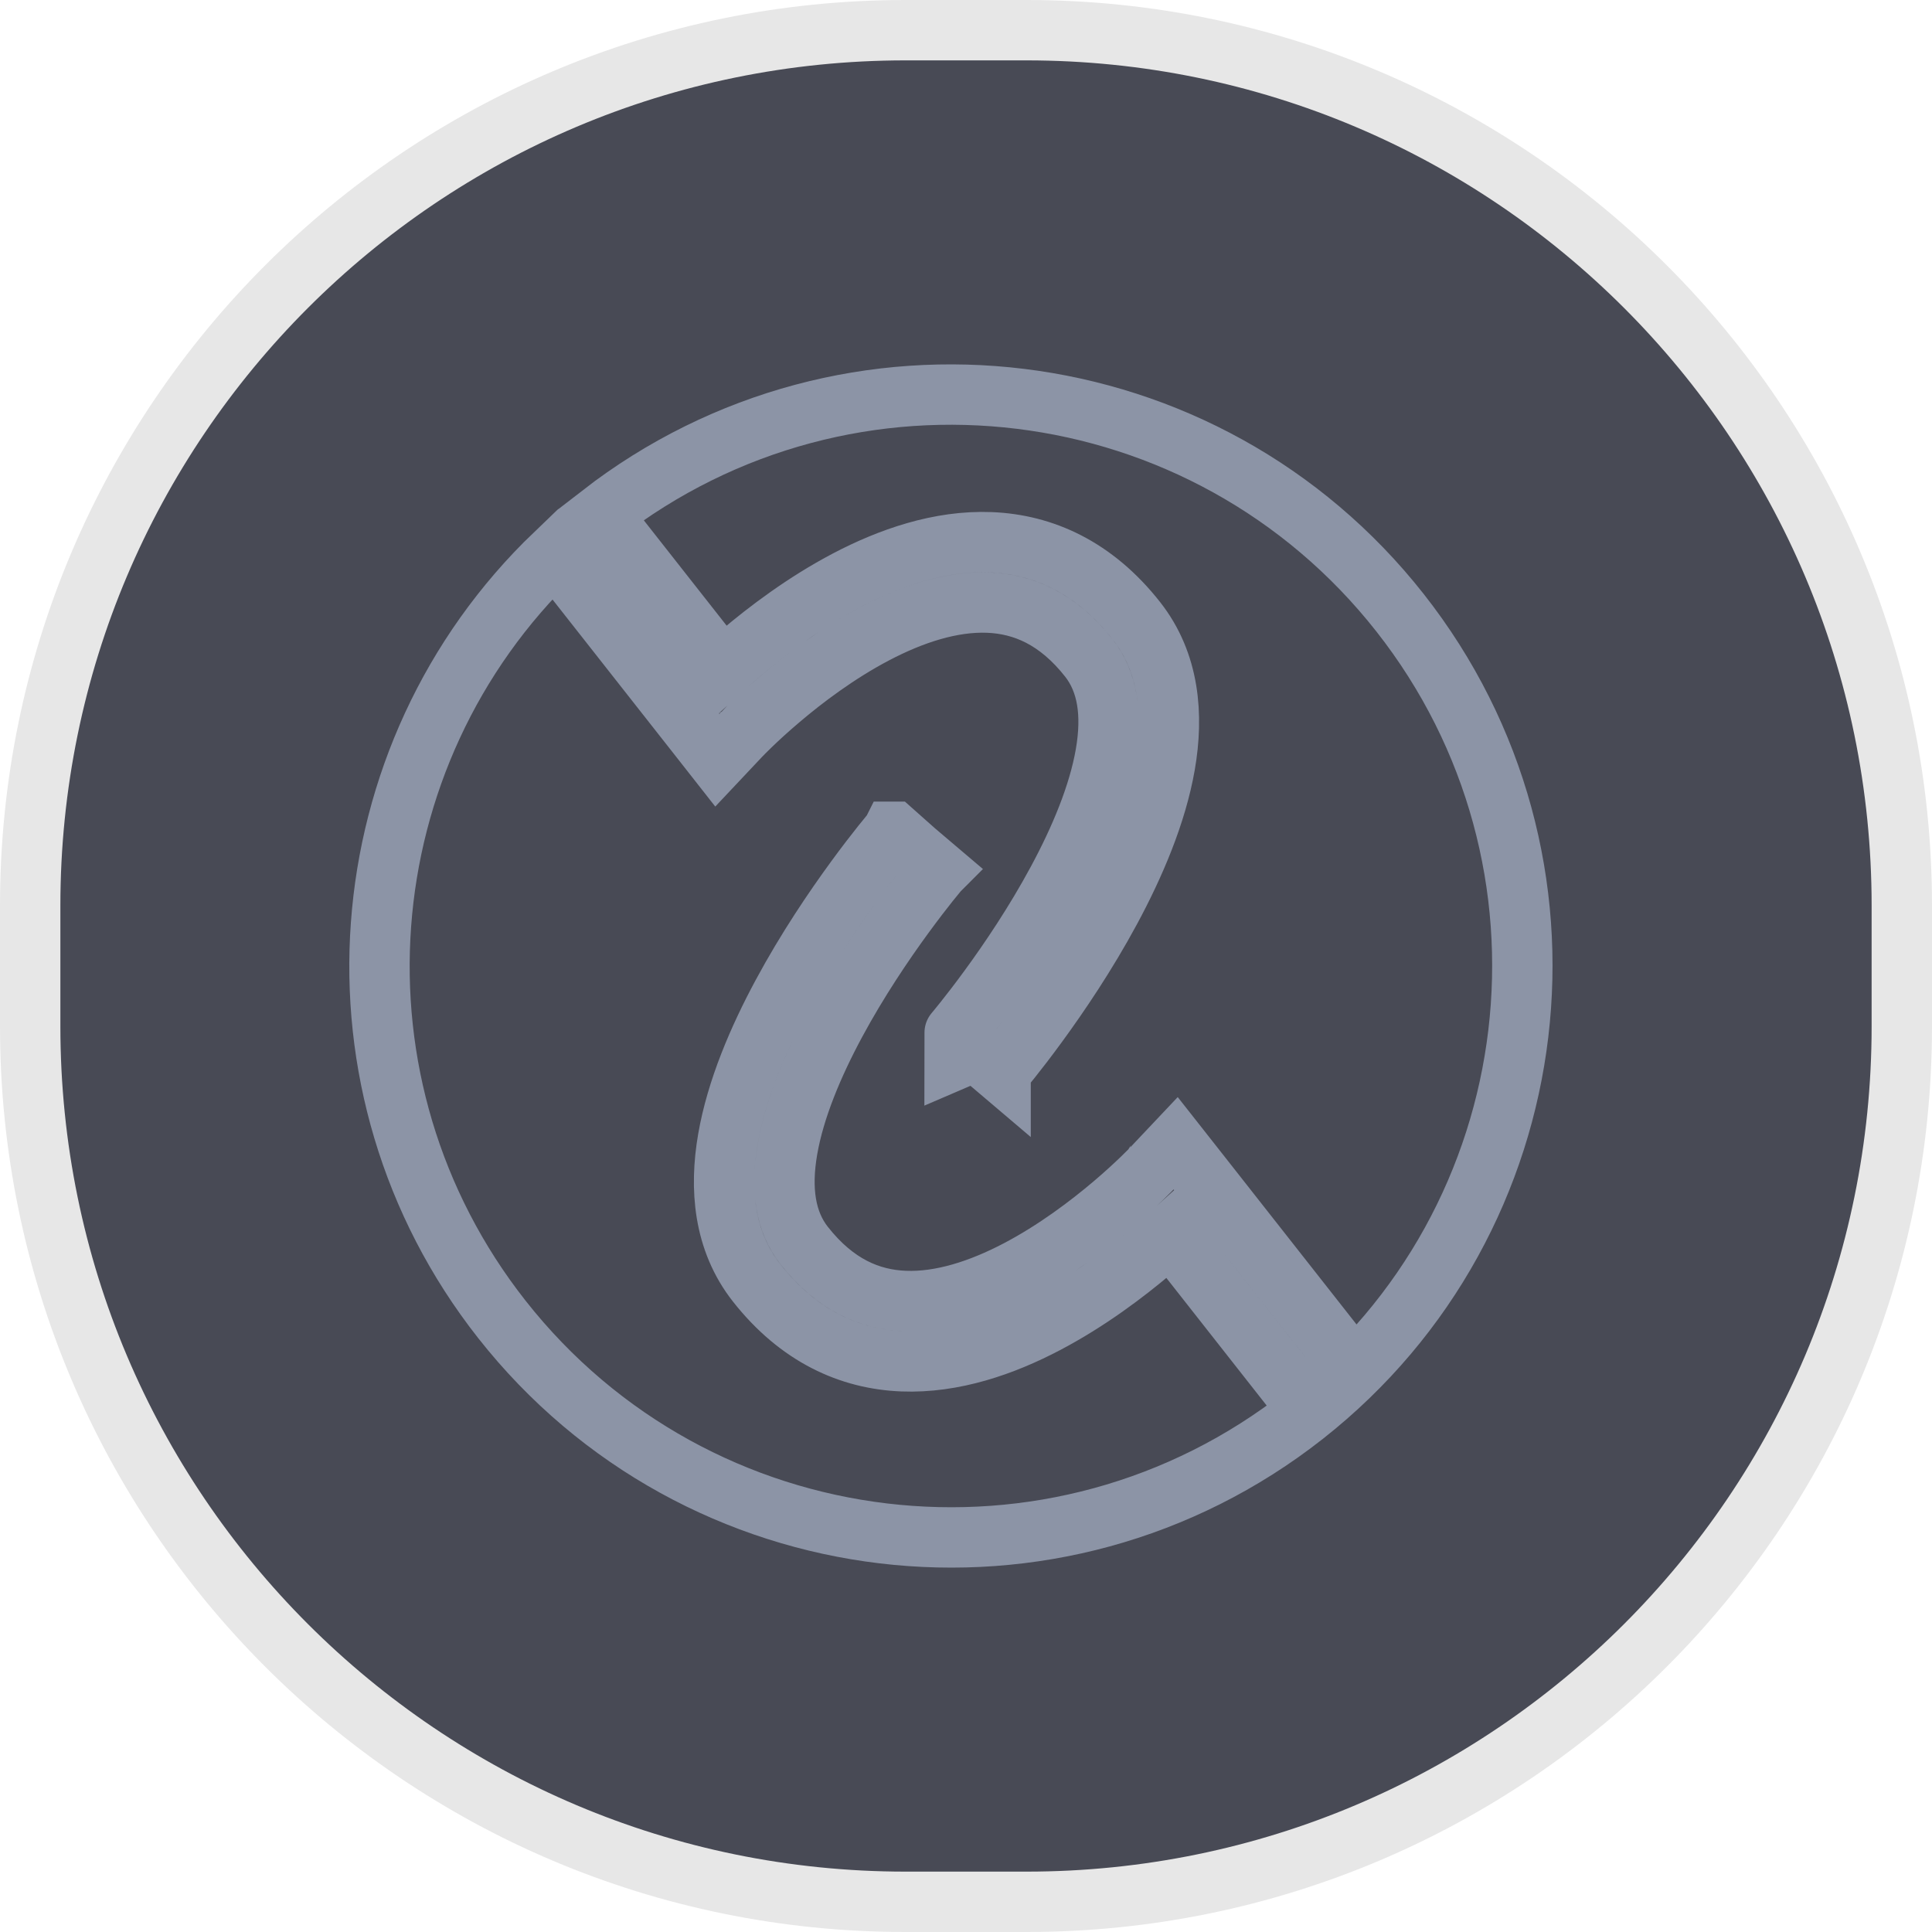
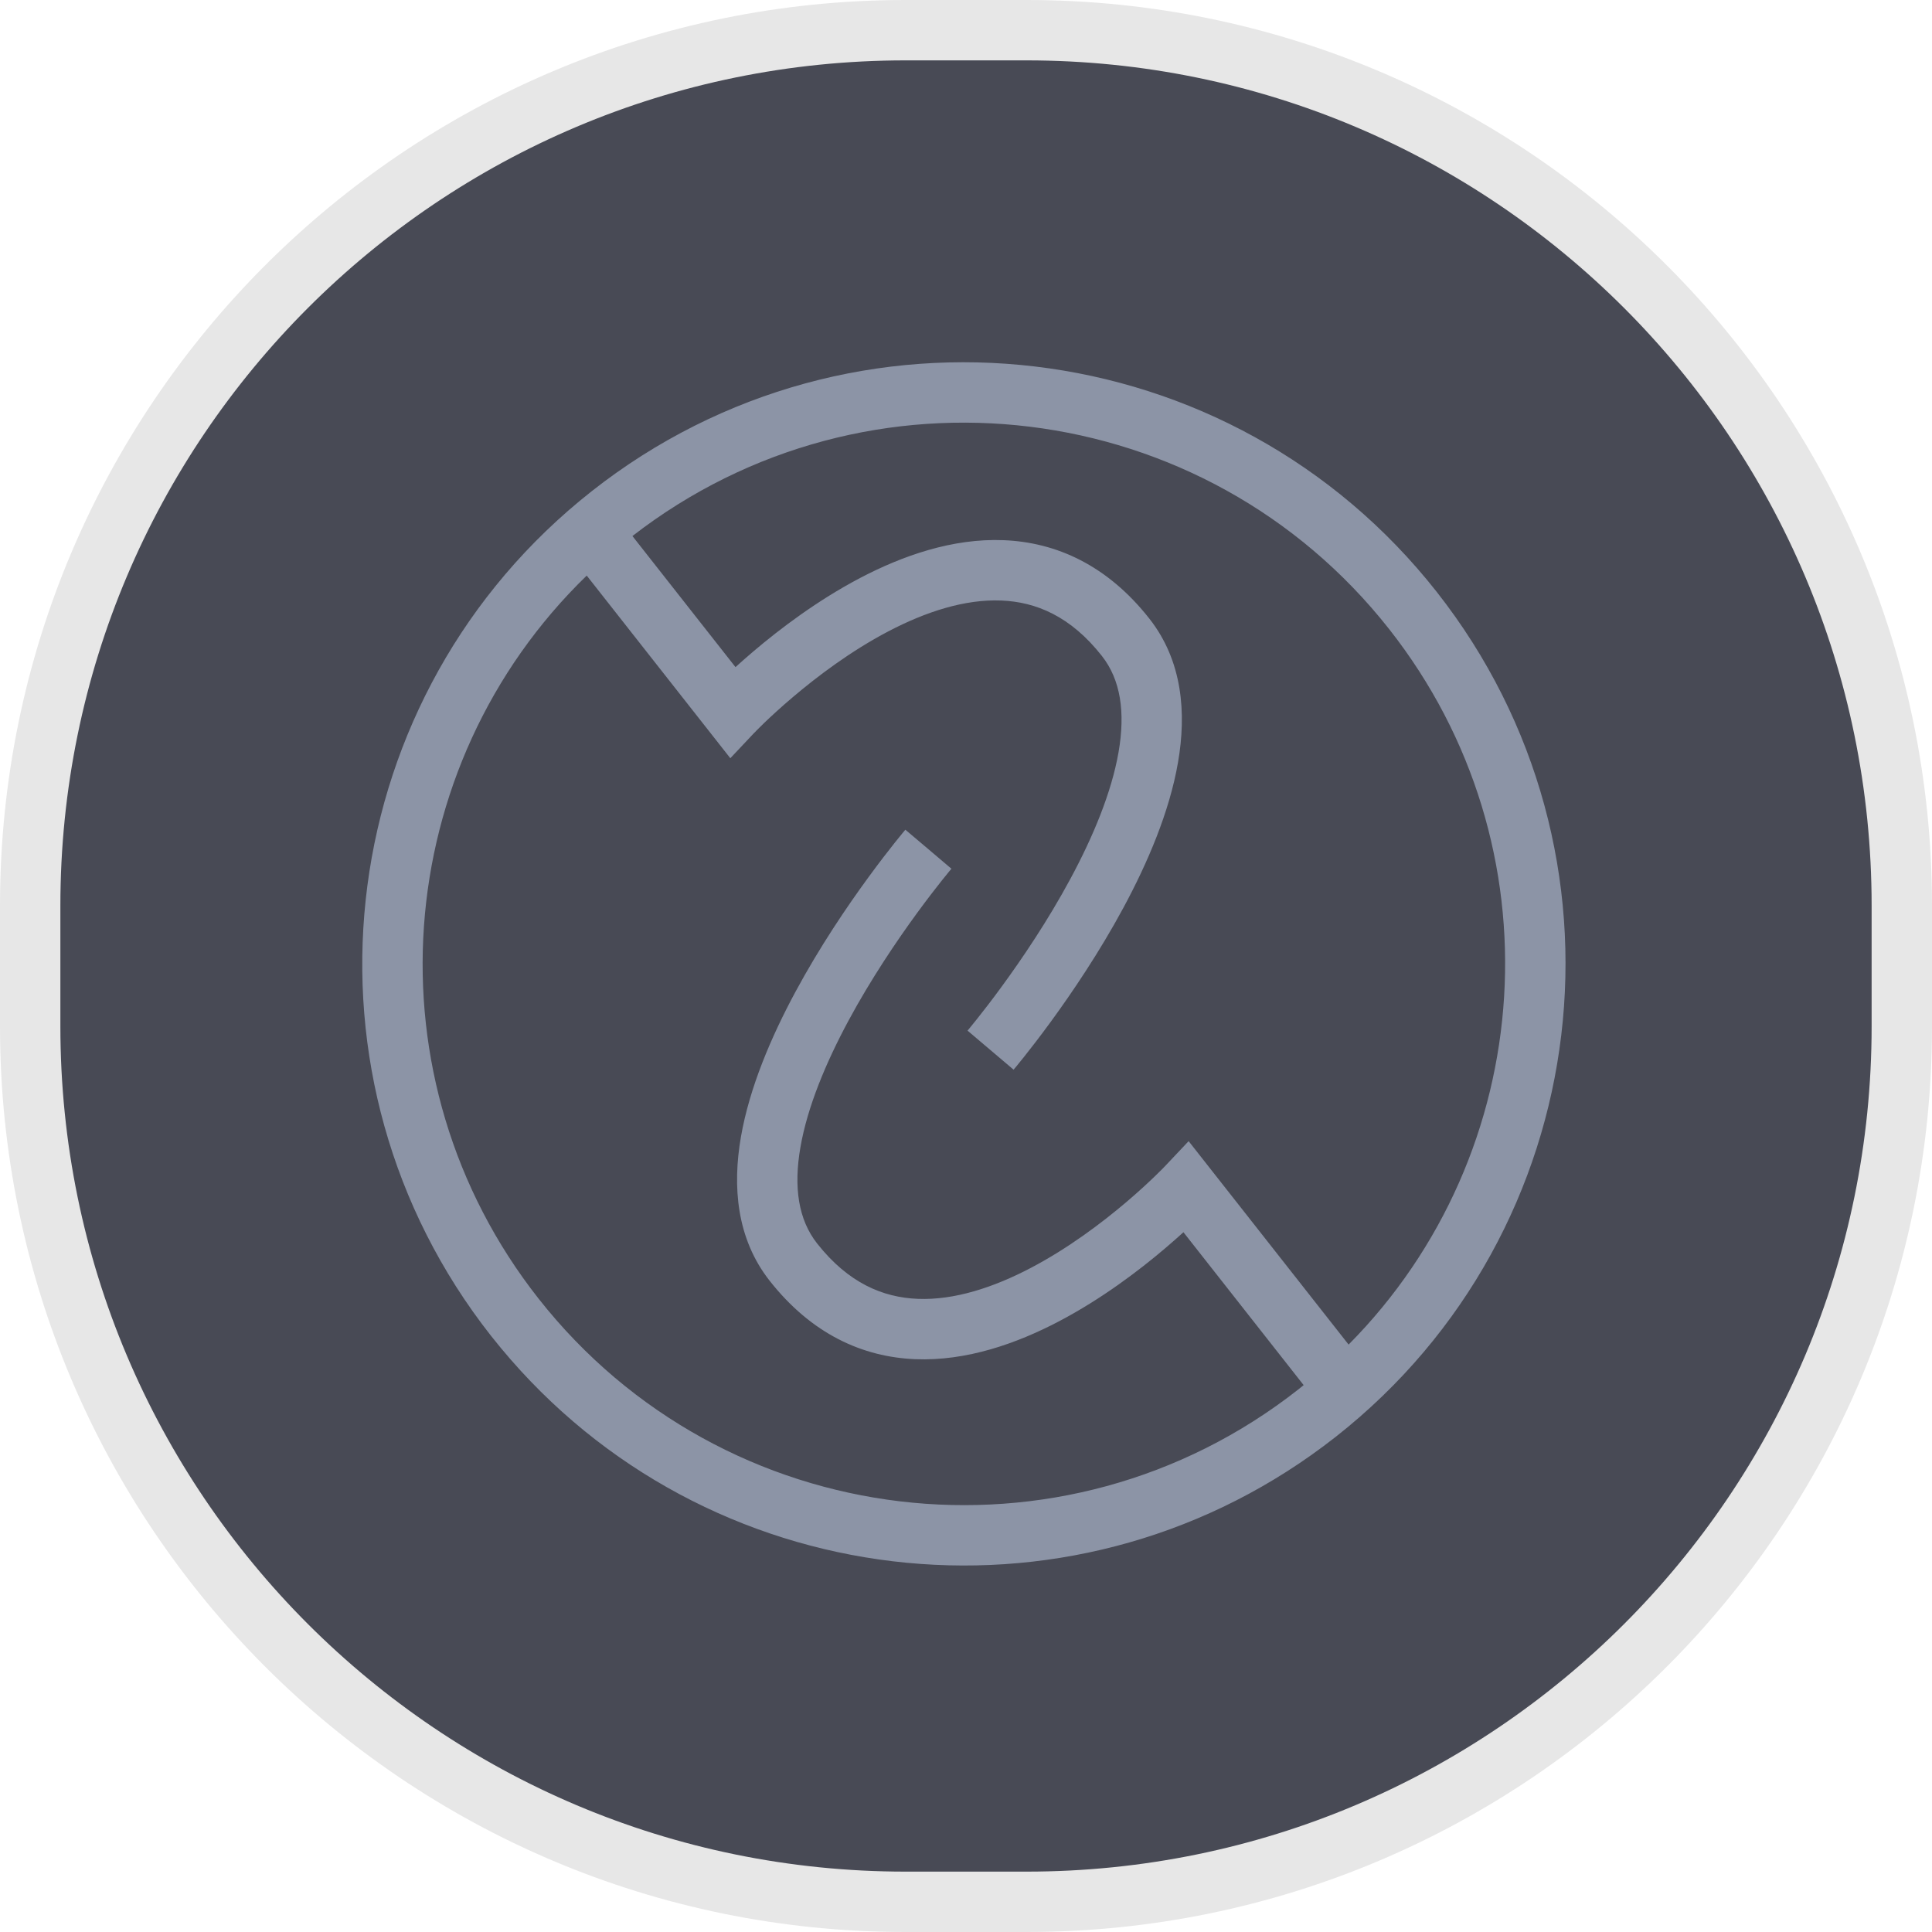
<svg xmlns="http://www.w3.org/2000/svg" width="64" height="64" viewBox="0 0 64 64" fill="none">
  <rect x="1" y="1" width="62" height="62" rx="29" fill="#484A55" stroke="#E7E7E7" stroke-width="2" />
-   <path d="M19.902 17.041C28.114 10.672 39.939 12.115 46.376 20.295C52.84 28.51 51.421 40.411 43.206 46.876C34.99 53.34 23.09 51.921 16.625 43.706C10.549 35.984 11.437 25.008 18.386 18.348L23.047 24.275L23.763 25.187L24.558 24.343L24.559 24.344C24.56 24.344 24.56 24.343 24.561 24.341C24.564 24.339 24.569 24.334 24.576 24.327C24.589 24.313 24.61 24.291 24.637 24.263C24.693 24.207 24.777 24.123 24.887 24.017C25.107 23.805 25.43 23.506 25.832 23.165C26.641 22.477 27.752 21.638 28.989 20.989C30.236 20.334 31.532 19.915 32.735 19.962C33.886 20.008 35.036 20.482 36.072 21.799C36.688 22.583 36.855 23.654 36.623 24.989C36.391 26.325 35.779 27.79 35.028 29.183C34.283 30.566 33.43 31.827 32.758 32.745C32.424 33.203 32.136 33.572 31.934 33.826C31.833 33.953 31.754 34.051 31.7 34.116C31.673 34.148 31.653 34.173 31.639 34.189C31.633 34.197 31.628 34.202 31.625 34.206C31.623 34.208 31.621 34.21 31.621 34.211C31.621 34.211 31.622 34.21 32.383 34.857C33.146 35.505 33.146 35.505 33.146 35.505V35.504L33.154 35.496C33.159 35.49 33.164 35.482 33.173 35.472C33.189 35.453 33.213 35.425 33.243 35.388C33.303 35.315 33.39 35.208 33.499 35.072C33.716 34.8 34.02 34.408 34.373 33.924C35.077 32.961 35.986 31.621 36.789 30.131C37.586 28.651 38.308 26.97 38.593 25.332C38.877 23.693 38.745 21.963 37.644 20.563C36.253 18.793 34.561 18.033 32.814 17.963C31.119 17.896 29.462 18.482 28.059 19.218C26.647 19.96 25.412 20.897 24.538 21.639C24.314 21.83 24.111 22.008 23.934 22.169L19.902 17.041ZM29.56 27.556C29.559 27.558 29.557 27.56 29.554 27.563C29.55 27.568 29.544 27.576 29.536 27.586C29.52 27.605 29.496 27.634 29.466 27.671C29.405 27.744 29.318 27.85 29.21 27.986C28.993 28.258 28.689 28.65 28.336 29.133C27.631 30.097 26.722 31.438 25.92 32.927C25.122 34.407 24.4 36.088 24.115 37.726C23.83 39.365 23.964 41.095 25.064 42.495C26.456 44.265 28.148 45.025 29.894 45.094C31.589 45.161 33.247 44.577 34.649 43.84C36.062 43.099 37.297 42.16 38.171 41.419C38.395 41.228 38.596 41.049 38.773 40.888L43.063 46.345L44.636 45.109L39.662 38.783L38.945 37.872L38.149 38.715C38.149 38.715 38.148 38.716 38.146 38.717C38.144 38.72 38.139 38.725 38.133 38.732C38.12 38.746 38.099 38.767 38.071 38.795C38.016 38.851 37.931 38.935 37.821 39.041C37.601 39.253 37.279 39.553 36.877 39.894C36.067 40.581 34.956 41.421 33.719 42.07C32.472 42.725 31.176 43.144 29.973 43.096C28.823 43.051 27.673 42.576 26.637 41.258C26.02 40.474 25.854 39.404 26.086 38.069C26.318 36.733 26.93 35.269 27.68 33.876C28.426 32.492 29.279 31.232 29.95 30.314C30.285 29.856 30.572 29.486 30.774 29.232C30.875 29.105 30.955 29.008 31.009 28.943C31.035 28.91 31.056 28.886 31.069 28.87C31.076 28.862 31.081 28.856 31.084 28.852C31.085 28.851 31.086 28.849 31.087 28.848L30.325 28.201C29.612 27.595 29.565 27.557 29.562 27.554H29.561L29.56 27.556Z" stroke="#8C94A6" stroke-width="2" />
+   <path d="M19.605 16.269C28.255 9.462 40.785 10.956 47.592 19.605C54.398 28.255 52.904 40.785 44.254 47.592L43.846 47.904C35.351 54.247 23.357 52.817 16.592 44.654L16.268 44.254C9.569 35.74 10.911 23.466 19.205 16.592L19.605 16.269ZM46.02 20.843C39.924 13.097 28.728 11.73 20.95 17.757L24.364 22.099C24.541 21.938 24.744 21.76 24.968 21.569C25.842 20.828 27.077 19.89 28.489 19.148C29.891 18.412 31.549 17.826 33.244 17.894C34.991 17.963 36.683 18.724 38.074 20.493C39.175 21.893 39.307 23.623 39.022 25.262C38.738 26.9 38.016 28.582 37.219 30.062C36.416 31.551 35.507 32.891 34.803 33.855C34.45 34.338 34.145 34.73 33.929 35.002C33.82 35.138 33.733 35.245 33.673 35.319C33.643 35.355 33.619 35.383 33.602 35.403C33.594 35.412 33.589 35.42 33.584 35.426L33.576 35.434C33.576 35.434 33.575 35.435 32.813 34.787C32.052 34.14 32.051 34.141 32.051 34.141C32.051 34.14 32.053 34.138 32.055 34.136C32.058 34.132 32.063 34.127 32.069 34.119C32.083 34.103 32.103 34.079 32.13 34.046C32.184 33.981 32.263 33.883 32.364 33.756C32.566 33.502 32.854 33.133 33.188 32.675C33.859 31.757 34.713 30.497 35.458 29.113C36.209 27.72 36.82 26.255 37.053 24.919C37.285 23.584 37.118 22.513 36.502 21.73C35.466 20.412 34.316 19.938 33.165 19.893C31.962 19.845 30.666 20.264 29.419 20.919C28.182 21.568 27.071 22.408 26.262 23.095C25.859 23.436 25.537 23.735 25.316 23.947C25.207 24.053 25.123 24.137 25.067 24.193C25.04 24.221 25.019 24.243 25.006 24.257C24.999 24.264 24.994 24.269 24.991 24.272C24.99 24.273 24.99 24.274 24.989 24.274L24.988 24.273L24.193 25.117L19.436 19.067C12.92 25.382 12.106 35.731 17.84 43.018C23.963 50.799 35.236 52.143 43.017 46.02C43.074 45.975 43.13 45.929 43.185 45.884L39.203 40.819C39.026 40.979 38.825 41.158 38.6 41.349C37.727 42.091 36.492 43.029 35.079 43.771C33.677 44.507 32.019 45.092 30.324 45.025C28.577 44.955 26.886 44.195 25.494 42.425C24.394 41.025 24.26 39.295 24.545 37.656C24.83 36.019 25.552 34.337 26.349 32.858C27.152 31.368 28.061 30.027 28.766 29.064C29.119 28.581 29.423 28.188 29.64 27.916C29.748 27.78 29.835 27.674 29.895 27.601C29.926 27.564 29.949 27.535 29.966 27.516C29.974 27.506 29.98 27.499 29.984 27.493C29.987 27.491 29.989 27.488 29.99 27.486L29.991 27.485C29.994 27.487 30.042 27.525 30.755 28.131L31.517 28.778C31.516 28.779 31.515 28.781 31.514 28.782C31.511 28.786 31.506 28.792 31.499 28.8C31.486 28.816 31.465 28.841 31.438 28.873C31.385 28.938 31.305 29.036 31.204 29.162C31.002 29.416 30.714 29.787 30.38 30.244C29.709 31.163 28.855 32.423 28.11 33.806C27.36 35.199 26.748 36.663 26.516 37.999C26.283 39.334 26.45 40.405 27.066 41.189C28.103 42.507 29.253 42.981 30.403 43.026C31.606 43.074 32.902 42.655 34.149 42C35.386 41.351 36.497 40.512 37.307 39.824C37.709 39.483 38.031 39.183 38.251 38.971C38.361 38.865 38.445 38.781 38.501 38.725C38.529 38.697 38.549 38.676 38.562 38.662C38.569 38.656 38.573 38.651 38.576 38.648C38.577 38.646 38.579 38.645 38.579 38.645L39.375 37.802L44.674 44.541C50.958 38.206 51.679 28.035 46.02 20.843Z" fill="#8C94A6" />
</svg>
